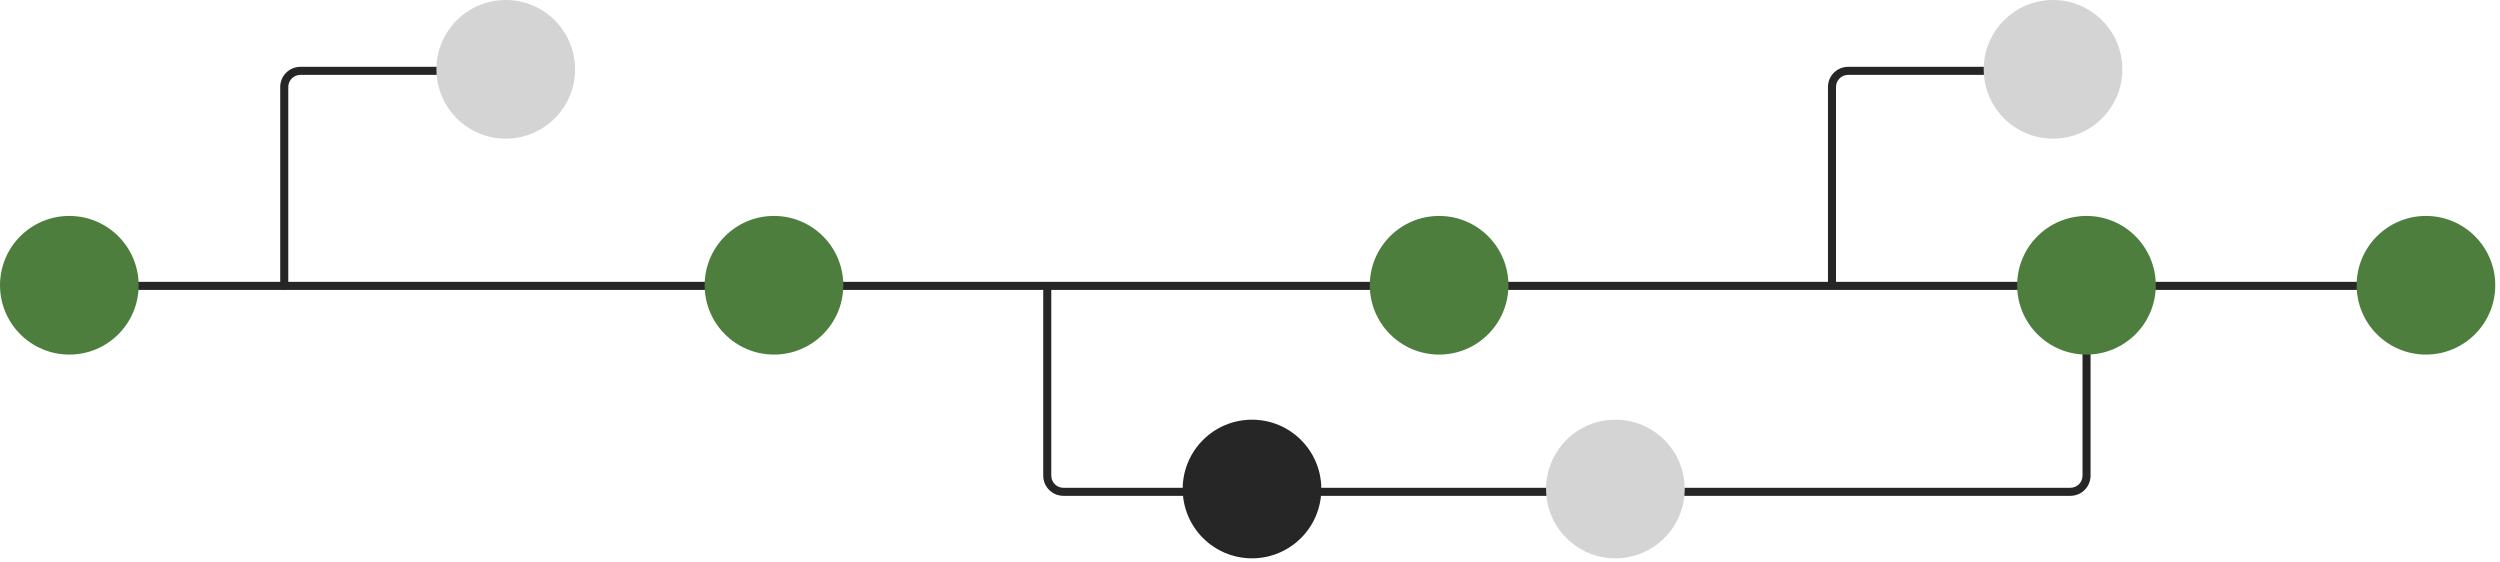
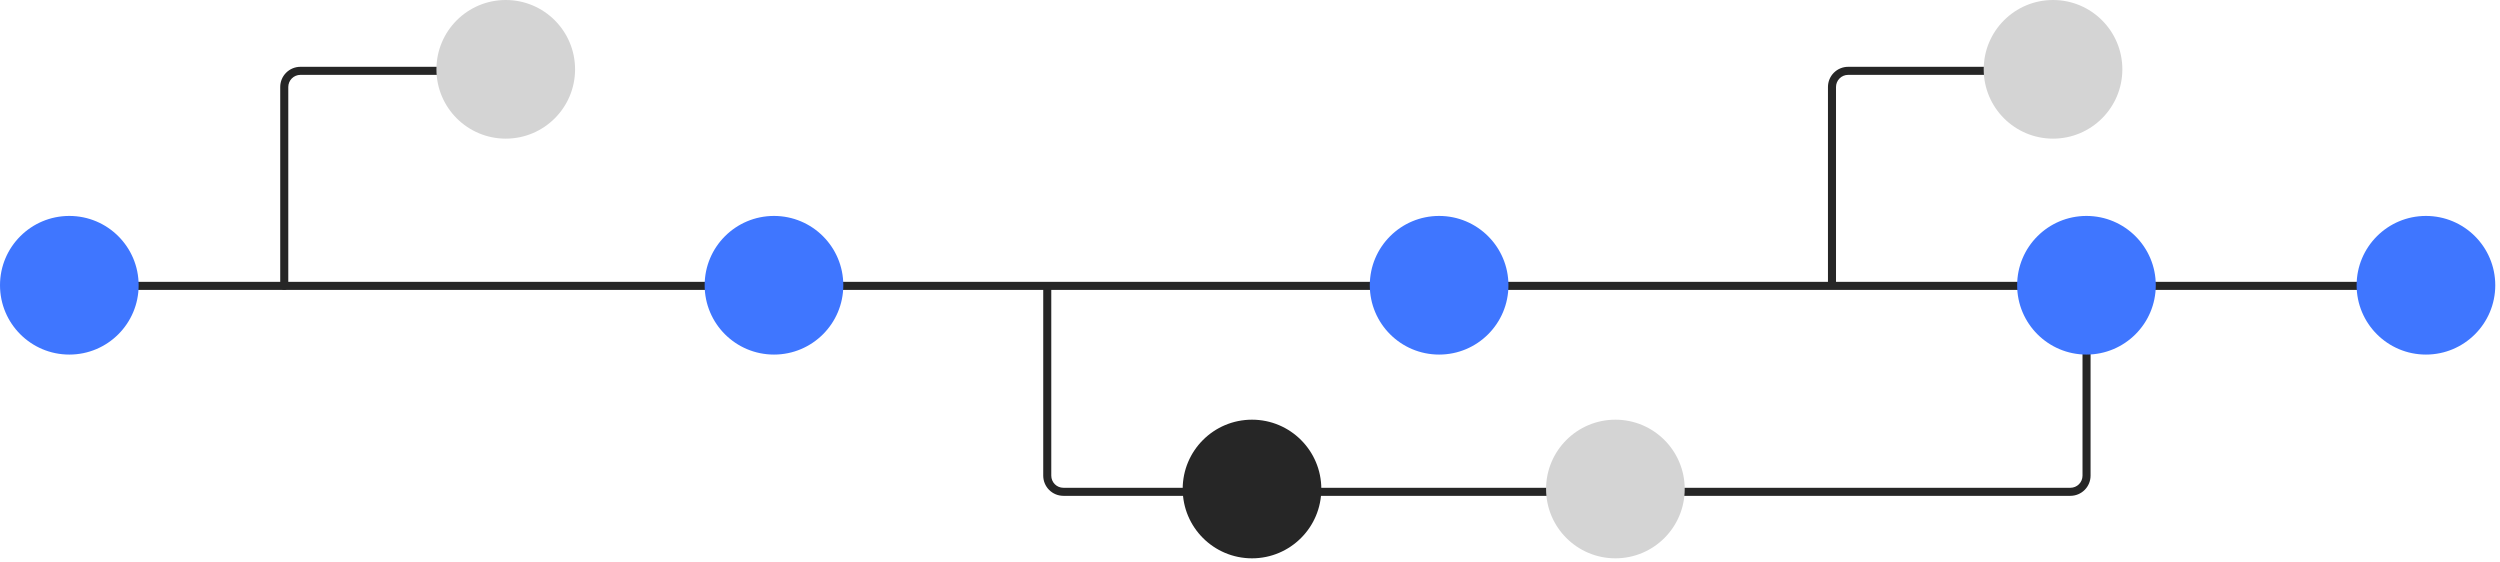
<svg xmlns="http://www.w3.org/2000/svg" width="236" height="53" viewBox="0 0 236 53" fill="none">
  <path d="M195.448 46.807H100.383C99.878 46.806 99.395 46.606 99.038 46.249C98.682 45.893 98.481 45.409 98.481 44.905V26.987H99.241V44.905C99.242 45.208 99.362 45.498 99.576 45.712C99.79 45.926 100.08 46.046 100.383 46.046H195.448C195.75 46.046 196.04 45.926 196.254 45.712C196.468 45.498 196.589 45.208 196.589 44.905V26.862H197.35V44.905C197.349 45.409 197.149 45.893 196.792 46.249C196.435 46.606 195.952 46.806 195.448 46.807Z" fill="#262626" />
  <path d="M229.943 26.606H6.551V27.367H229.943V26.606Z" fill="#262626" />
-   <path d="M6.544 33.472C10.158 33.472 13.088 30.543 13.088 26.928C13.088 23.314 10.158 20.384 6.544 20.384C2.93 20.384 0 23.314 0 26.928C0 30.543 2.93 33.472 6.544 33.472Z" fill="#4D7E3E" />
-   <path d="M73.064 33.472C76.678 33.472 79.608 30.543 79.608 26.928C79.608 23.314 76.678 20.384 73.064 20.384C69.449 20.384 66.519 23.314 66.519 26.928C66.519 30.543 69.449 33.472 73.064 33.472Z" fill="#4D7E3E" />
+   <path d="M6.544 33.472C10.158 33.472 13.088 30.543 13.088 26.928C13.088 23.314 10.158 20.384 6.544 20.384C2.93 20.384 0 23.314 0 26.928C0 30.543 2.93 33.472 6.544 33.472Z" fill="#3F76FF" />
+   <path d="M73.064 33.472C76.678 33.472 79.608 30.543 79.608 26.928C79.608 23.314 76.678 20.384 73.064 20.384C69.449 20.384 66.519 23.314 66.519 26.928C66.519 30.543 69.449 33.472 73.064 33.472Z" fill="#3F76FF" />
  <path d="M118.189 52.706C121.803 52.706 124.733 49.776 124.733 46.162C124.733 42.548 121.803 39.618 118.189 39.618C114.574 39.618 111.645 42.548 111.645 46.162C111.645 49.776 114.574 52.706 118.189 52.706Z" fill="#262626" />
  <path d="M152.493 52.706C156.107 52.706 159.037 49.776 159.037 46.162C159.037 42.548 156.107 39.618 152.493 39.618C148.879 39.618 145.949 42.548 145.949 46.162C145.949 49.776 148.879 52.706 152.493 52.706Z" fill="#D4D4D4" />
-   <path d="M135.853 33.472C139.467 33.472 142.397 30.543 142.397 26.928C142.397 23.314 139.467 20.384 135.853 20.384C132.238 20.384 129.309 23.314 129.309 26.928C129.309 30.543 132.238 33.472 135.853 33.472Z" fill="#4D7E3E" />
-   <path d="M229.009 33.472C232.623 33.472 235.553 30.543 235.553 26.928C235.553 23.314 232.623 20.384 229.009 20.384C225.395 20.384 222.465 23.314 222.465 26.928C222.465 30.543 225.395 33.472 229.009 33.472Z" fill="#4D7E3E" />
-   <path d="M196.962 33.472C200.576 33.472 203.506 30.543 203.506 26.928C203.506 23.314 200.576 20.384 196.962 20.384C193.348 20.384 190.418 23.314 190.418 26.928C190.418 30.543 193.348 33.472 196.962 33.472Z" fill="#4D7E3E" />
+   <path d="M135.853 33.472C139.467 33.472 142.397 30.543 142.397 26.928C142.397 23.314 139.467 20.384 135.853 20.384C132.238 20.384 129.309 23.314 129.309 26.928C129.309 30.543 132.238 33.472 135.853 33.472Z" fill="#3F76FF" />
+   <path d="M229.009 33.472C232.623 33.472 235.553 30.543 235.553 26.928C235.553 23.314 232.623 20.384 229.009 20.384C225.395 20.384 222.465 23.314 222.465 26.928C222.465 30.543 225.395 33.472 229.009 33.472Z" fill="#3F76FF" />
+   <path d="M196.962 33.472C200.576 33.472 203.506 30.543 203.506 26.928C203.506 23.314 200.576 20.384 196.962 20.384C193.348 20.384 190.418 23.314 190.418 26.928C190.418 30.543 193.348 33.472 196.962 33.472Z" fill="#3F76FF" />
  <path d="M26.834 27.368C26.733 27.368 26.636 27.328 26.565 27.257C26.493 27.186 26.453 27.089 26.453 26.988V8.209C26.454 7.705 26.654 7.221 27.011 6.865C27.367 6.508 27.851 6.308 28.355 6.307H46.872C46.973 6.307 47.07 6.347 47.141 6.419C47.213 6.49 47.253 6.587 47.253 6.688C47.253 6.788 47.213 6.885 47.141 6.957C47.07 7.028 46.973 7.068 46.872 7.068H28.355C28.053 7.068 27.763 7.189 27.549 7.403C27.335 7.617 27.214 7.907 27.214 8.209V26.988C27.214 27.089 27.174 27.186 27.102 27.257C27.031 27.328 26.934 27.368 26.834 27.368Z" fill="#262626" />
  <path d="M47.743 13.088C51.357 13.088 54.287 10.158 54.287 6.544C54.287 2.93 51.357 0 47.743 0C44.129 0 41.199 2.93 41.199 6.544C41.199 10.158 44.129 13.088 47.743 13.088Z" fill="#D4D4D4" />
  <path d="M173.319 26.988H172.559V8.209C172.559 7.705 172.76 7.221 173.116 6.865C173.473 6.508 173.956 6.308 174.461 6.307H192.978V7.068H174.461C174.158 7.068 173.868 7.189 173.654 7.403C173.44 7.617 173.32 7.907 173.319 8.209V26.988Z" fill="#262626" />
  <path d="M193.806 13.088C197.42 13.088 200.35 10.158 200.35 6.544C200.35 2.93 197.42 0 193.806 0C190.192 0 187.262 2.93 187.262 6.544C187.262 10.158 190.192 13.088 193.806 13.088Z" fill="#D4D4D4" />
</svg>
